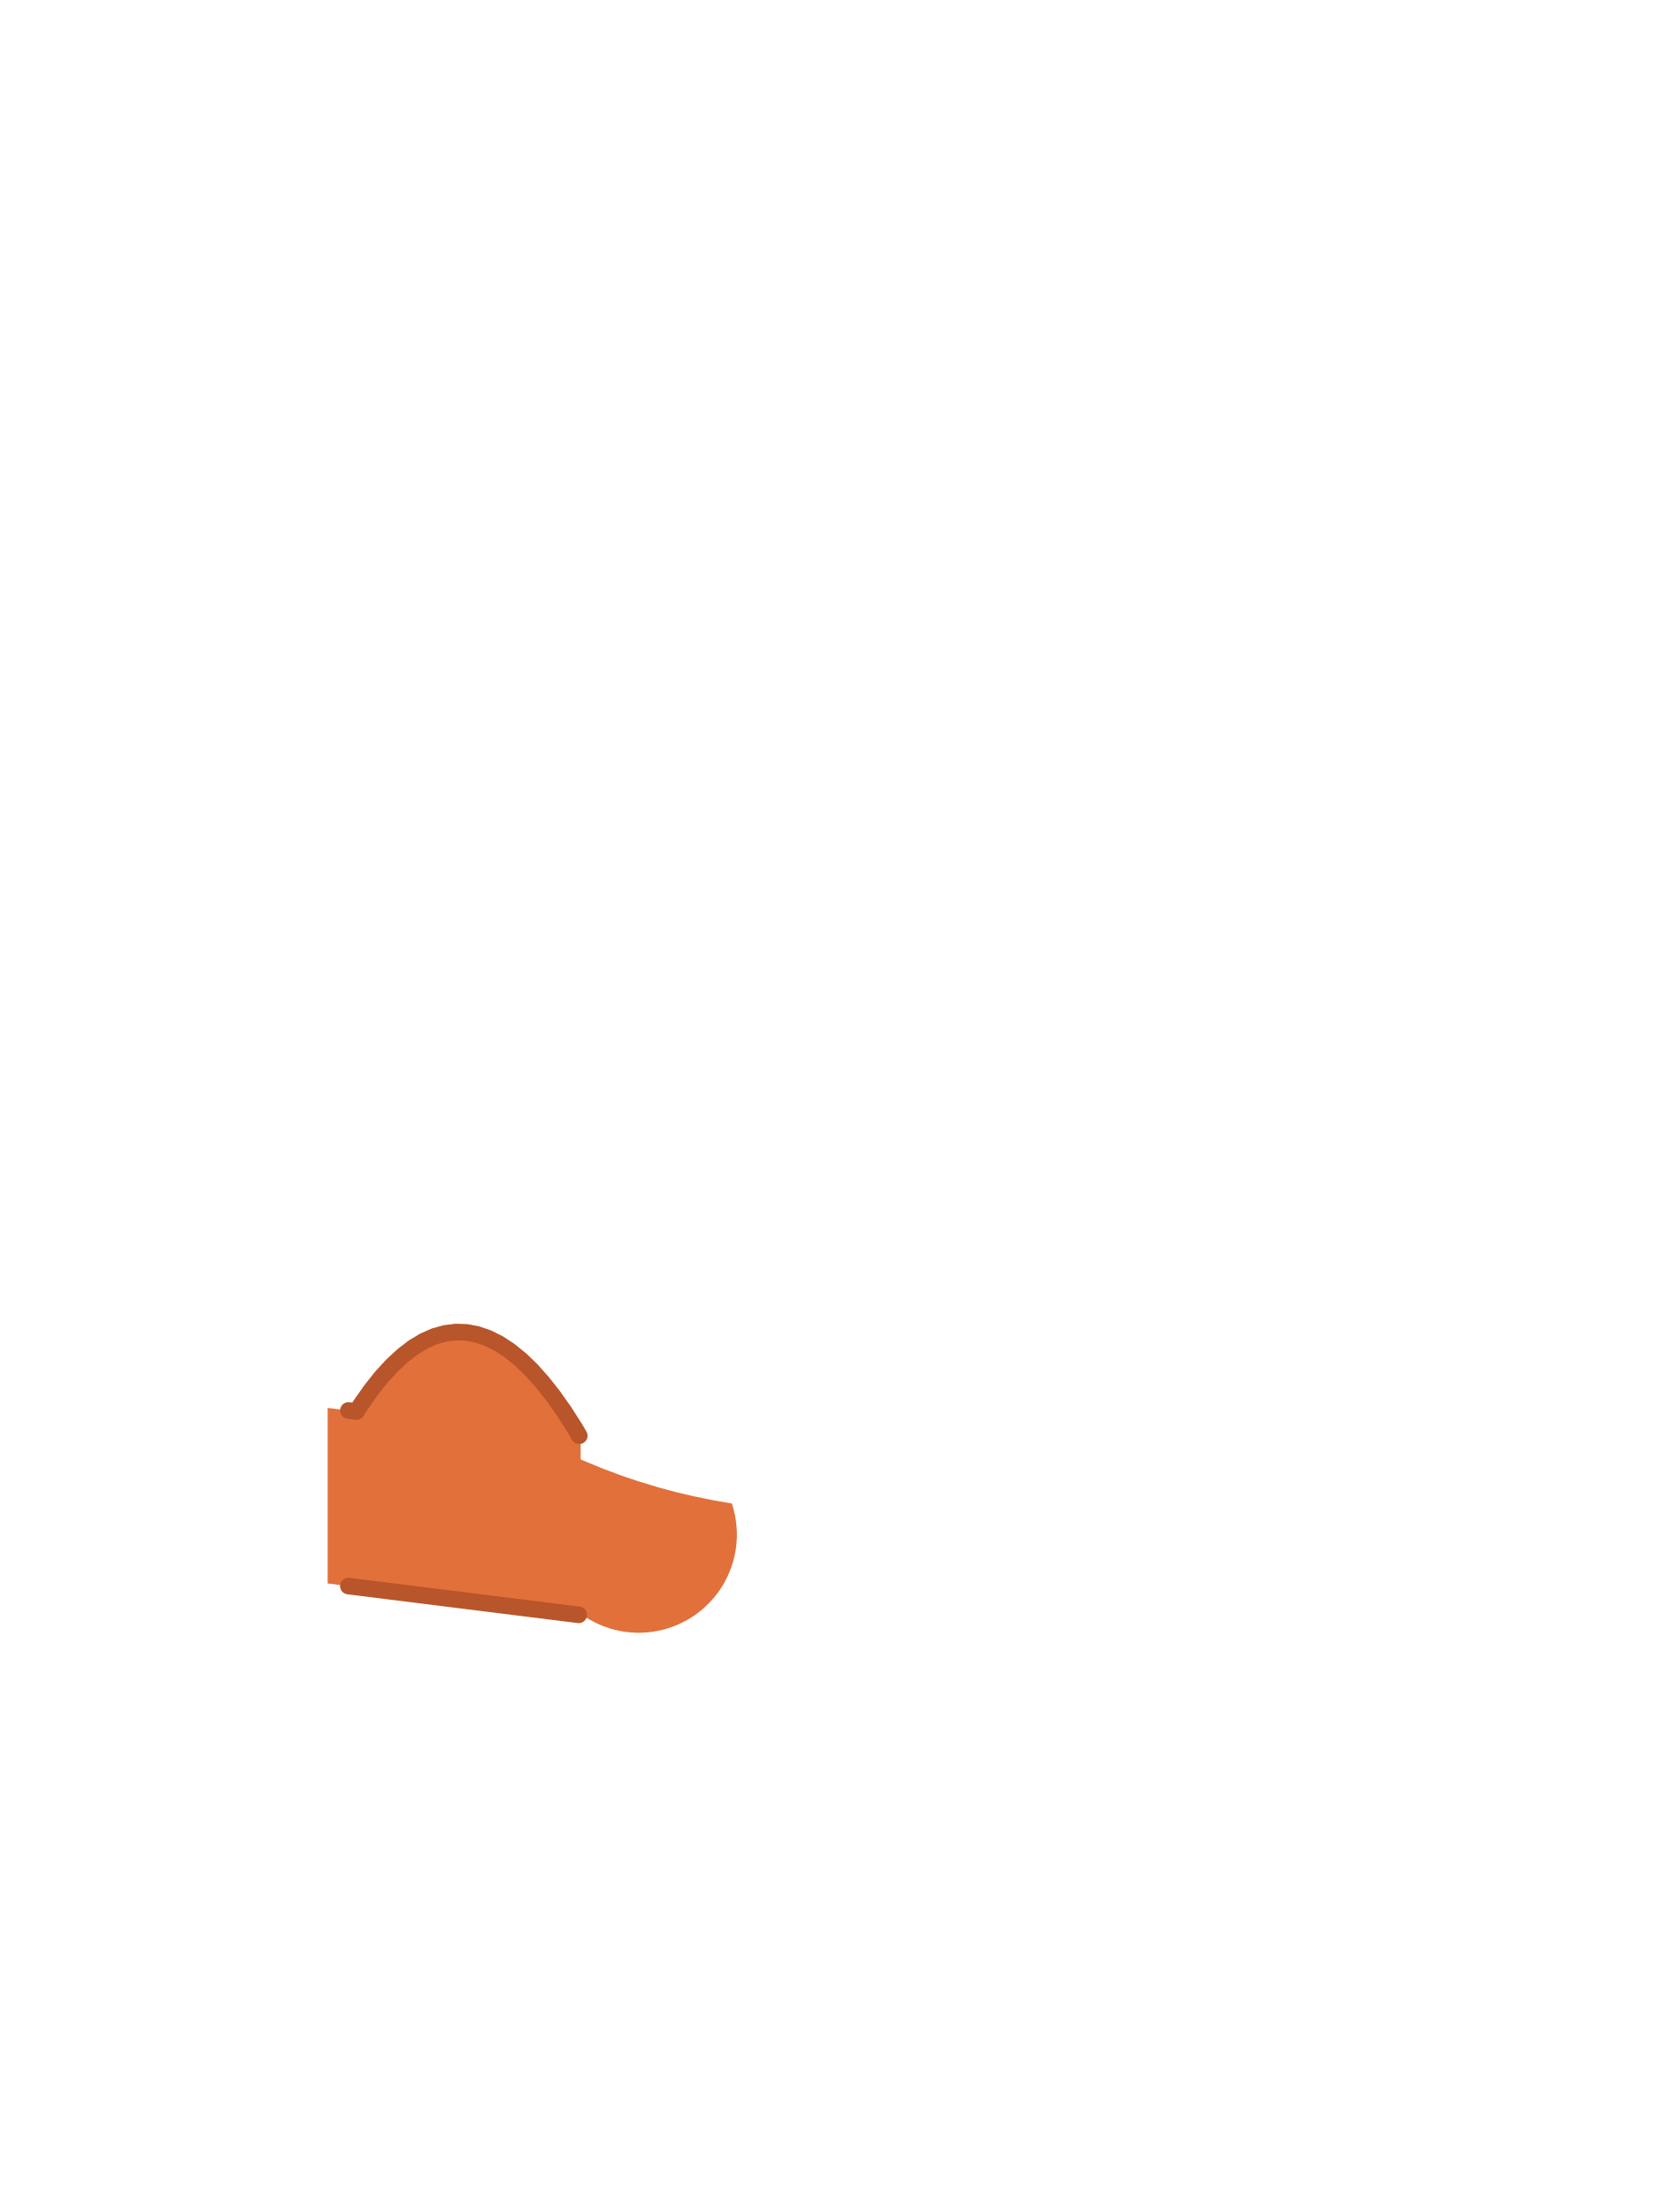
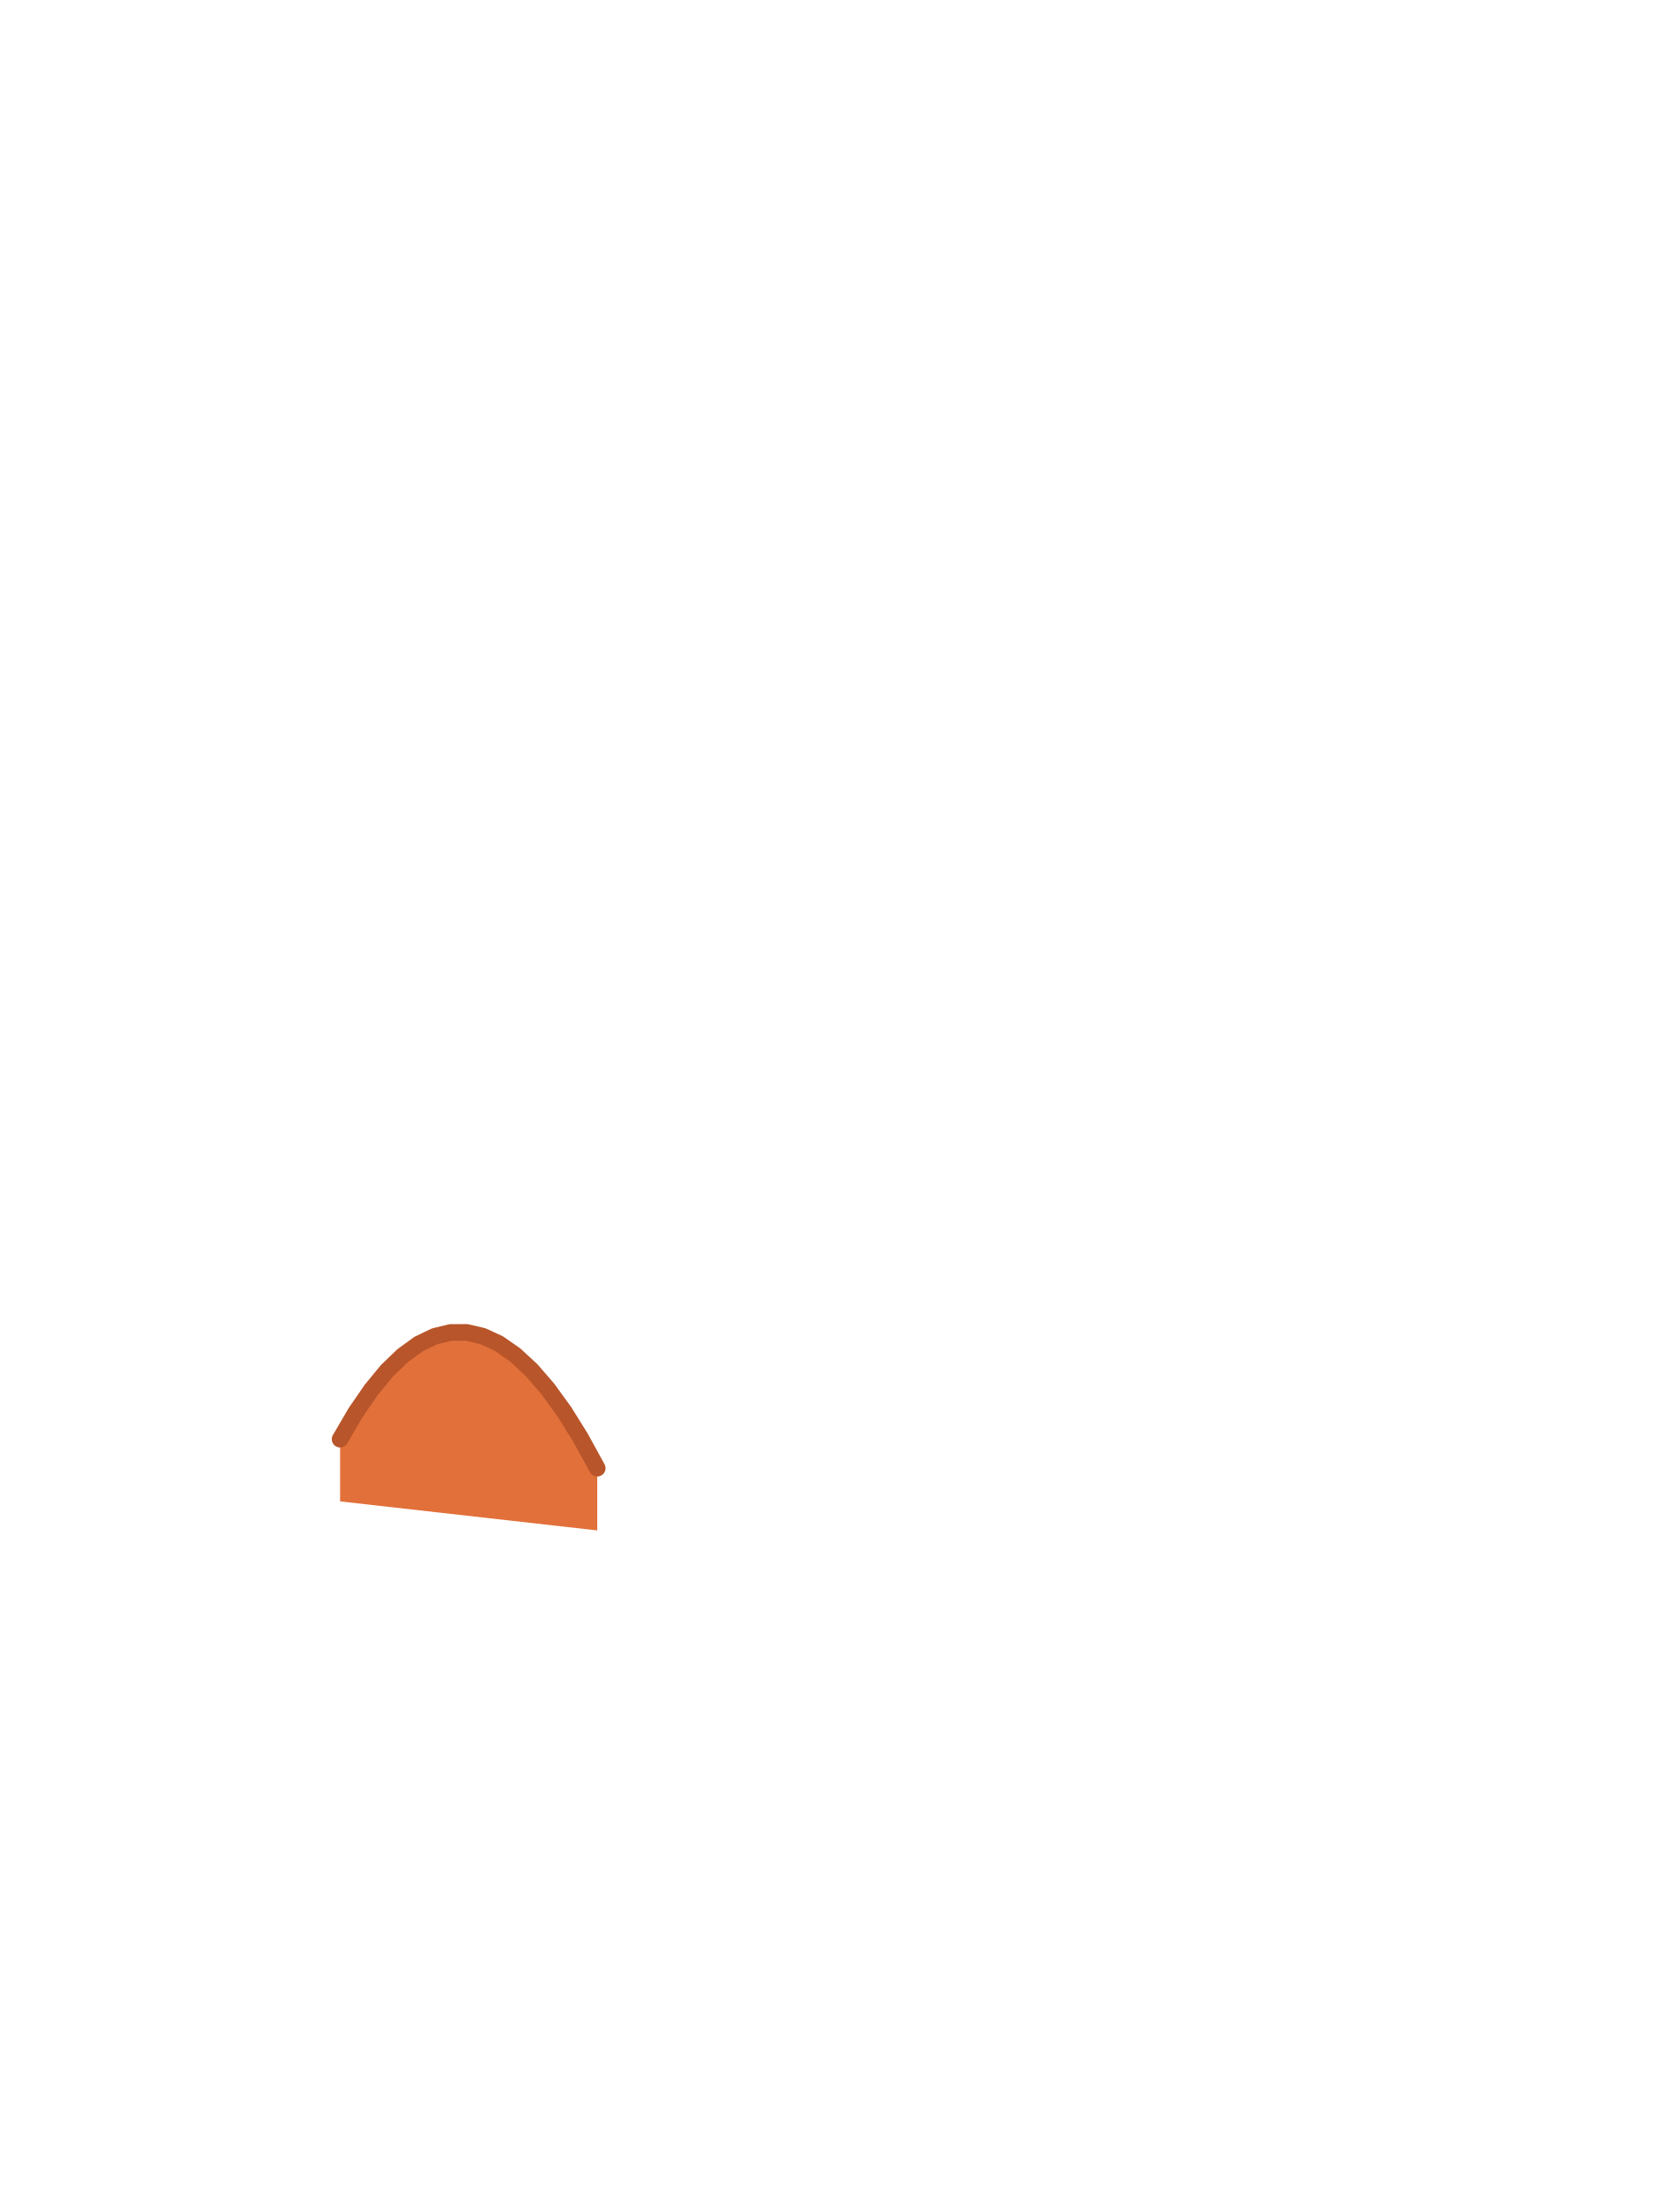
<svg xmlns="http://www.w3.org/2000/svg" viewBox="0 0 240 320">
-   <path d="M 78.45 199.95 L 76.88 198.19 L 75.30 196.67 L 73.73 195.40 L 72.17 194.37 L 70.61 193.59 L 69.05 193.05 L 67.50 192.75 L 65.95 192.70 L 64.41 192.89 L 62.87 193.32 L 61.33 194.00 L 59.80 194.92 L 58.28 196.09 L 56.75 197.50 L 55.23 199.15 L 53.72 201.05 L 52.21 203.19 L 51.57 204.20 L 47.40 203.68 L 47.40 229.07 L 84.34 233.69 L 84.51 233.81 L 84.80 234.00 L 85.10 234.18 L 85.40 234.36 L 85.71 234.52 L 86.02 234.68 L 86.33 234.84 L 86.65 234.98 L 86.97 235.12 L 87.29 235.25 L 87.62 235.37 L 87.95 235.48 L 88.28 235.59 L 88.61 235.69 L 88.95 235.77 L 89.29 235.85 L 89.63 235.93 L 89.97 235.99 L 90.32 236.05 L 90.66 236.09 L 91.01 236.13 L 91.36 236.16 L 91.70 236.18 L 92.05 236.20 L 92.40 236.20 L 92.75 236.20 L 93.10 236.18 L 93.44 236.16 L 93.79 236.13 L 94.14 236.09 L 94.48 236.05 L 94.83 235.99 L 95.17 235.93 L 95.51 235.85 L 95.85 235.77 L 96.19 235.69 L 96.52 235.59 L 96.85 235.48 L 97.18 235.37 L 97.51 235.25 L 97.83 235.12 L 98.15 234.98 L 98.47 234.84 L 98.78 234.68 L 99.09 234.52 L 99.40 234.36 L 99.70 234.18 L 100.00 234.00 L 100.29 233.81 L 100.58 233.61 L 100.86 233.41 L 101.14 233.19 L 101.41 232.98 L 101.68 232.75 L 101.94 232.52 L 102.19 232.28 L 102.44 232.04 L 102.68 231.79 L 102.92 231.54 L 103.15 231.28 L 103.38 231.01 L 103.59 230.74 L 103.81 230.46 L 104.01 230.18 L 104.21 229.89 L 104.40 229.60 L 104.58 229.30 L 104.76 229.00 L 104.92 228.69 L 105.08 228.38 L 105.24 228.07 L 105.38 227.75 L 105.52 227.43 L 105.65 227.11 L 105.77 226.78 L 105.88 226.45 L 105.99 226.12 L 106.09 225.79 L 106.17 225.45 L 106.25 225.11 L 106.33 224.77 L 106.39 224.43 L 106.45 224.08 L 106.49 223.74 L 106.53 223.39 L 106.56 223.04 L 106.58 222.70 L 106.60 222.35 L 106.60 222.00 L 106.60 221.65 L 106.58 221.30 L 106.56 220.96 L 106.53 220.61 L 106.49 220.26 L 106.45 219.92 L 106.39 219.57 L 106.33 219.23 L 106.25 218.89 L 106.17 218.55 L 106.09 218.21 L 105.99 217.88 L 105.88 217.55 L 105.87 217.50 L 103.30 217.06 L 103.26 217.05 L 100.56 216.50 L 100.52 216.50 L 97.85 215.87 L 97.81 215.86 L 95.16 215.15 L 95.12 215.13 L 92.51 214.34 L 92.46 214.33 L 89.88 213.46 L 89.84 213.44 L 87.30 212.49 L 87.26 212.48 L 84.75 211.45 L 84.71 211.43 L 84.00 211.12 L 84.00 208.05 L 83.21 206.69 L 81.62 204.20 L 80.03 201.95 Z" fill="#E2703A" />
-   <path d="M 78.45 199.95 L 76.88 198.19 L 75.30 196.67 L 73.73 195.40 L 72.17 194.37 L 70.61 193.59 L 69.05 193.05 L 67.50 192.75 L 65.95 192.70 L 64.41 192.89 L 62.87 193.32 L 61.33 194.00 L 59.80 194.92 L 58.28 196.09 L 56.75 197.50 L 55.23 199.15 L 53.72 201.05 L 52.21 203.19 L 51.57 204.20 L 50.40 204.05 M 50.40 229.45 L 83.72 233.61 M 83.80 207.70 L 83.21 206.69 L 81.62 204.20 L 80.03 201.95 L 78.45 199.95" fill="none" stroke="#B8552A" stroke-width="2.4" stroke-linecap="round" stroke-linejoin="round" />
+   <path d="M 84.00 208.02 L 81.62 204.20 L 79.24 200.92 L 76.88 198.19 L 74.52 196.01 L 72.17 194.37 L 69.83 193.29 L 67.50 192.75 L 65.18 192.76 L 62.87 193.32 L 60.57 194.43 L 58.28 196.09 L 55.99 198.29 L 53.72 201.05 L 51.45 204.35 L 49.20 208.20 L 49.20 217.20 L 86.40 221.40 L 86.40 212.40 Z" fill="#E2703A" />
+   <path d="M 86.40 212.40 L 84.00 208.02 L 81.62 204.20 L 79.24 200.92 L 76.88 198.19 L 74.52 196.01 L 72.17 194.37 L 69.83 193.29 L 67.50 192.75 L 65.18 192.76 L 62.87 193.32 L 60.57 194.43 L 58.28 196.09 L 55.99 198.29 L 53.72 201.05 L 51.45 204.35 L 49.20 208.20" fill="none" stroke="#B8552A" stroke-width="2.4" stroke-linecap="round" stroke-linejoin="round" />
</svg>
